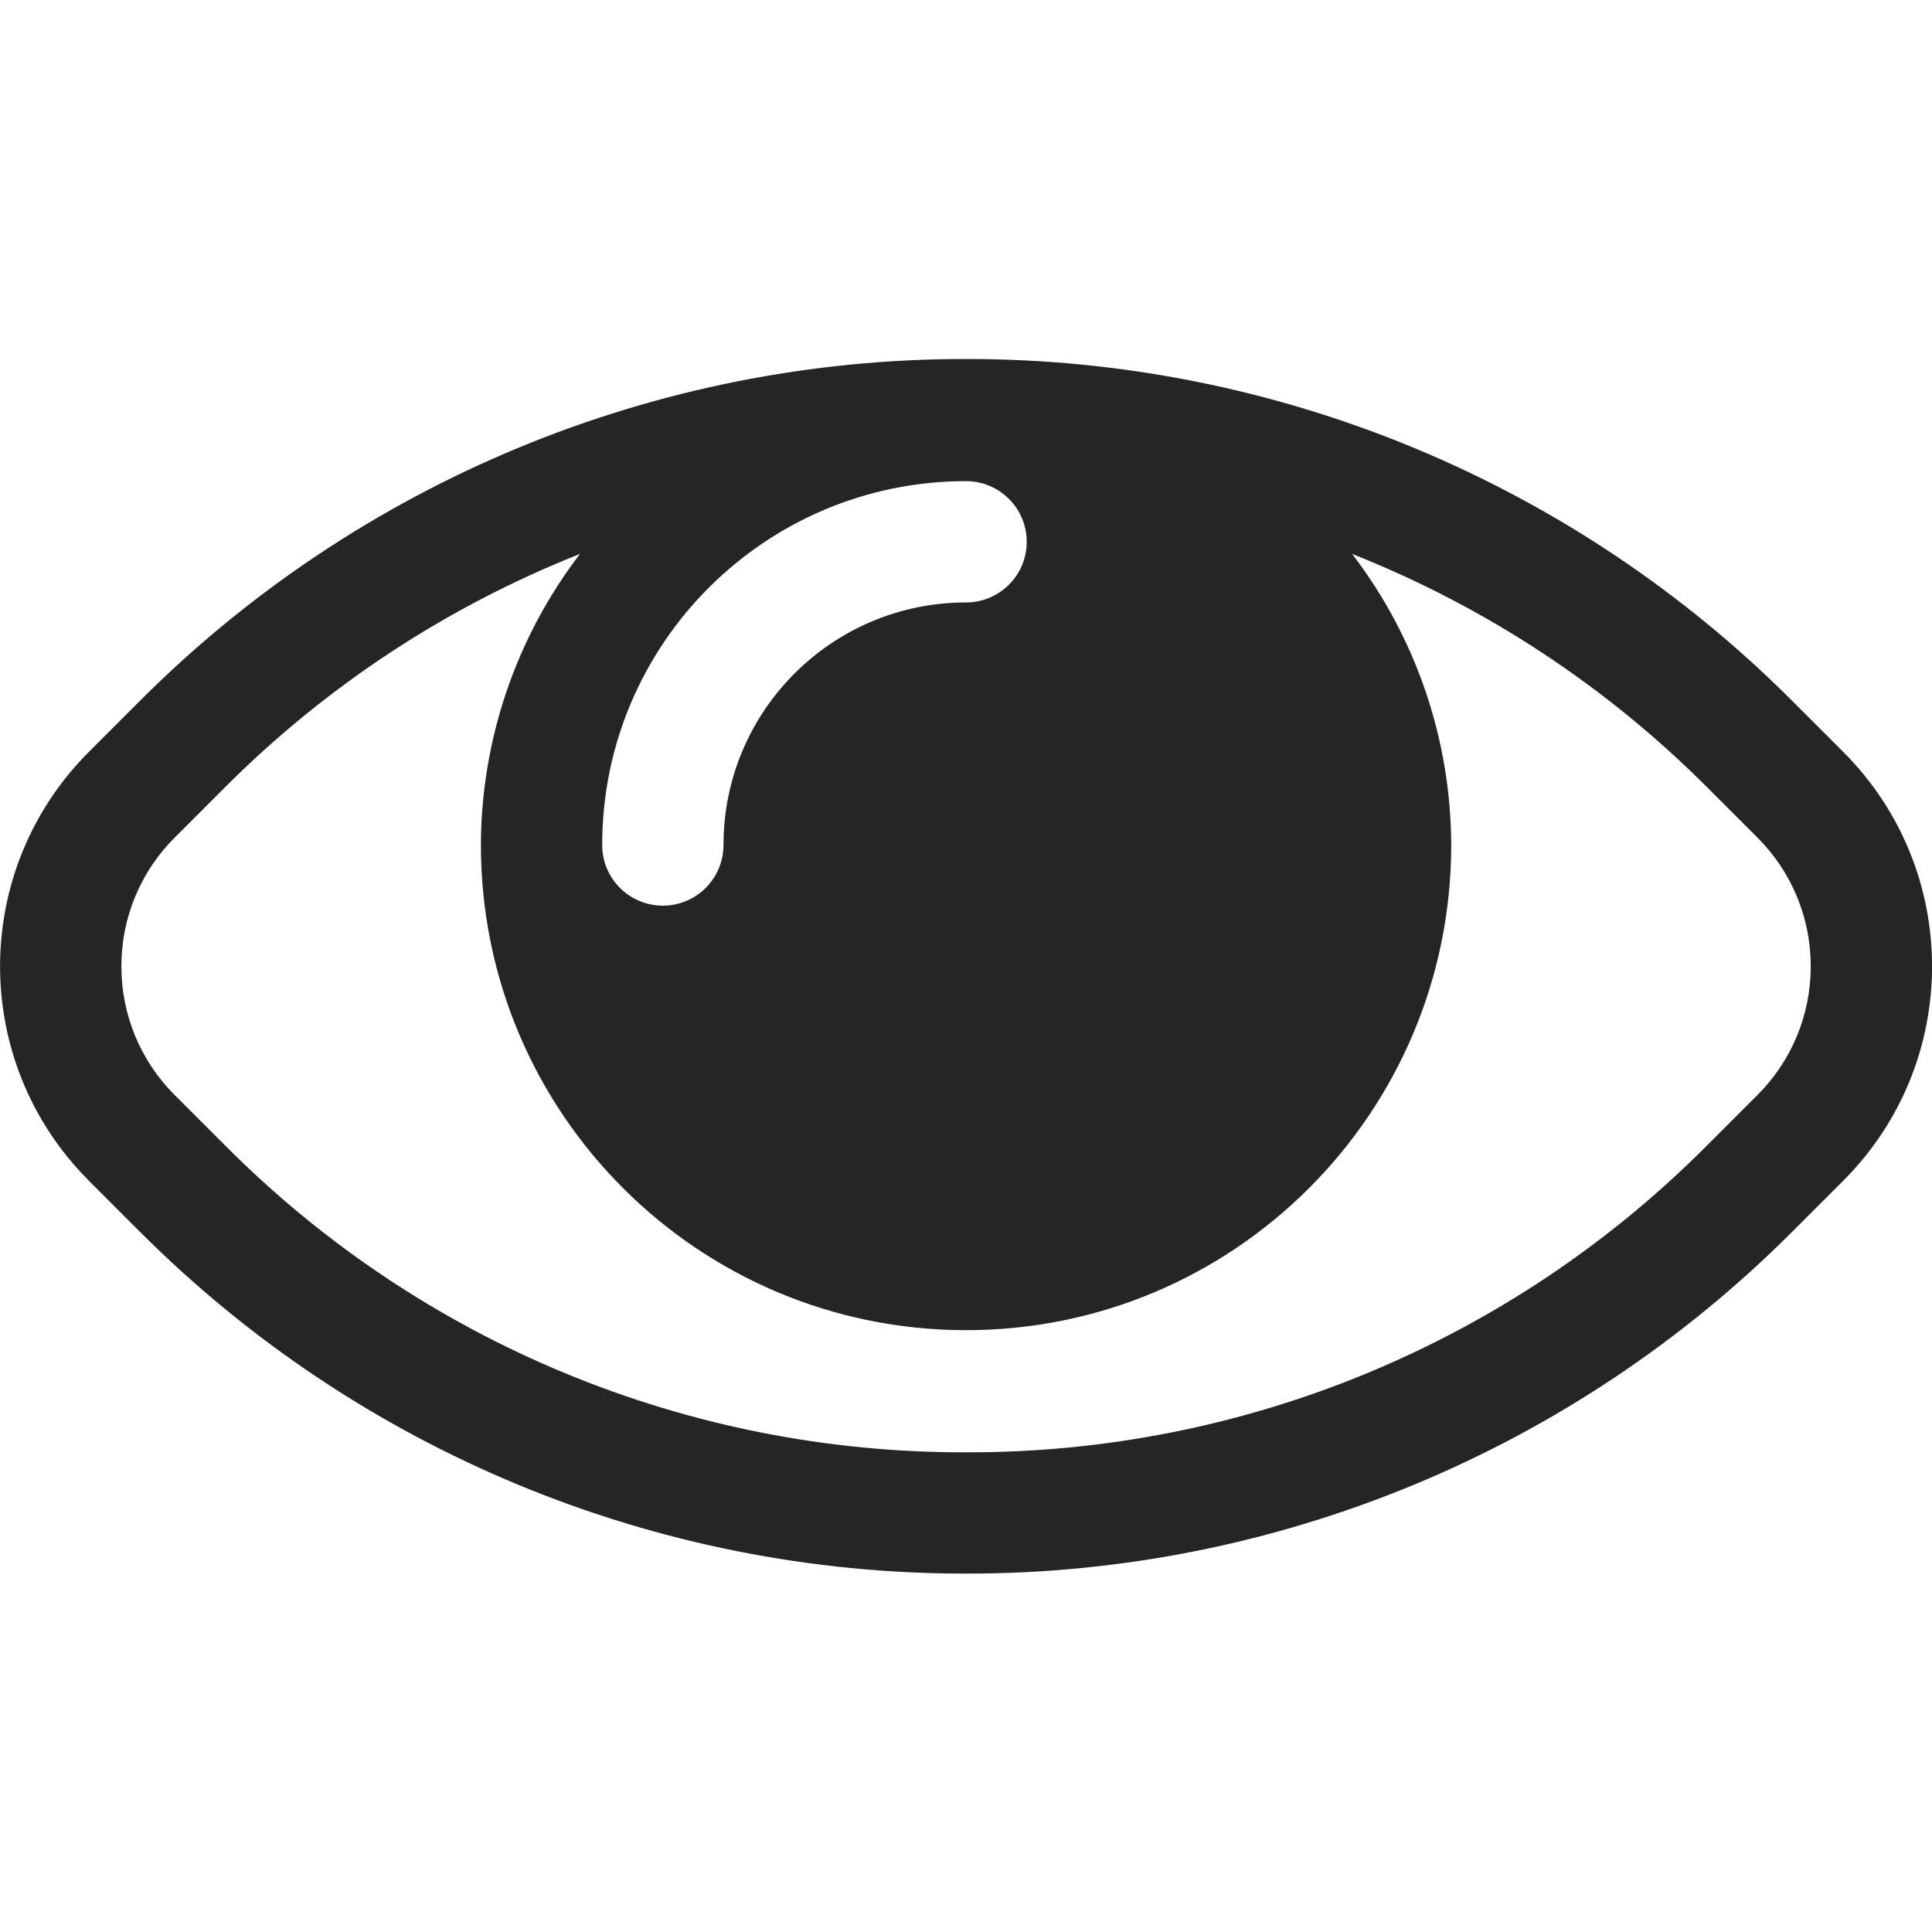
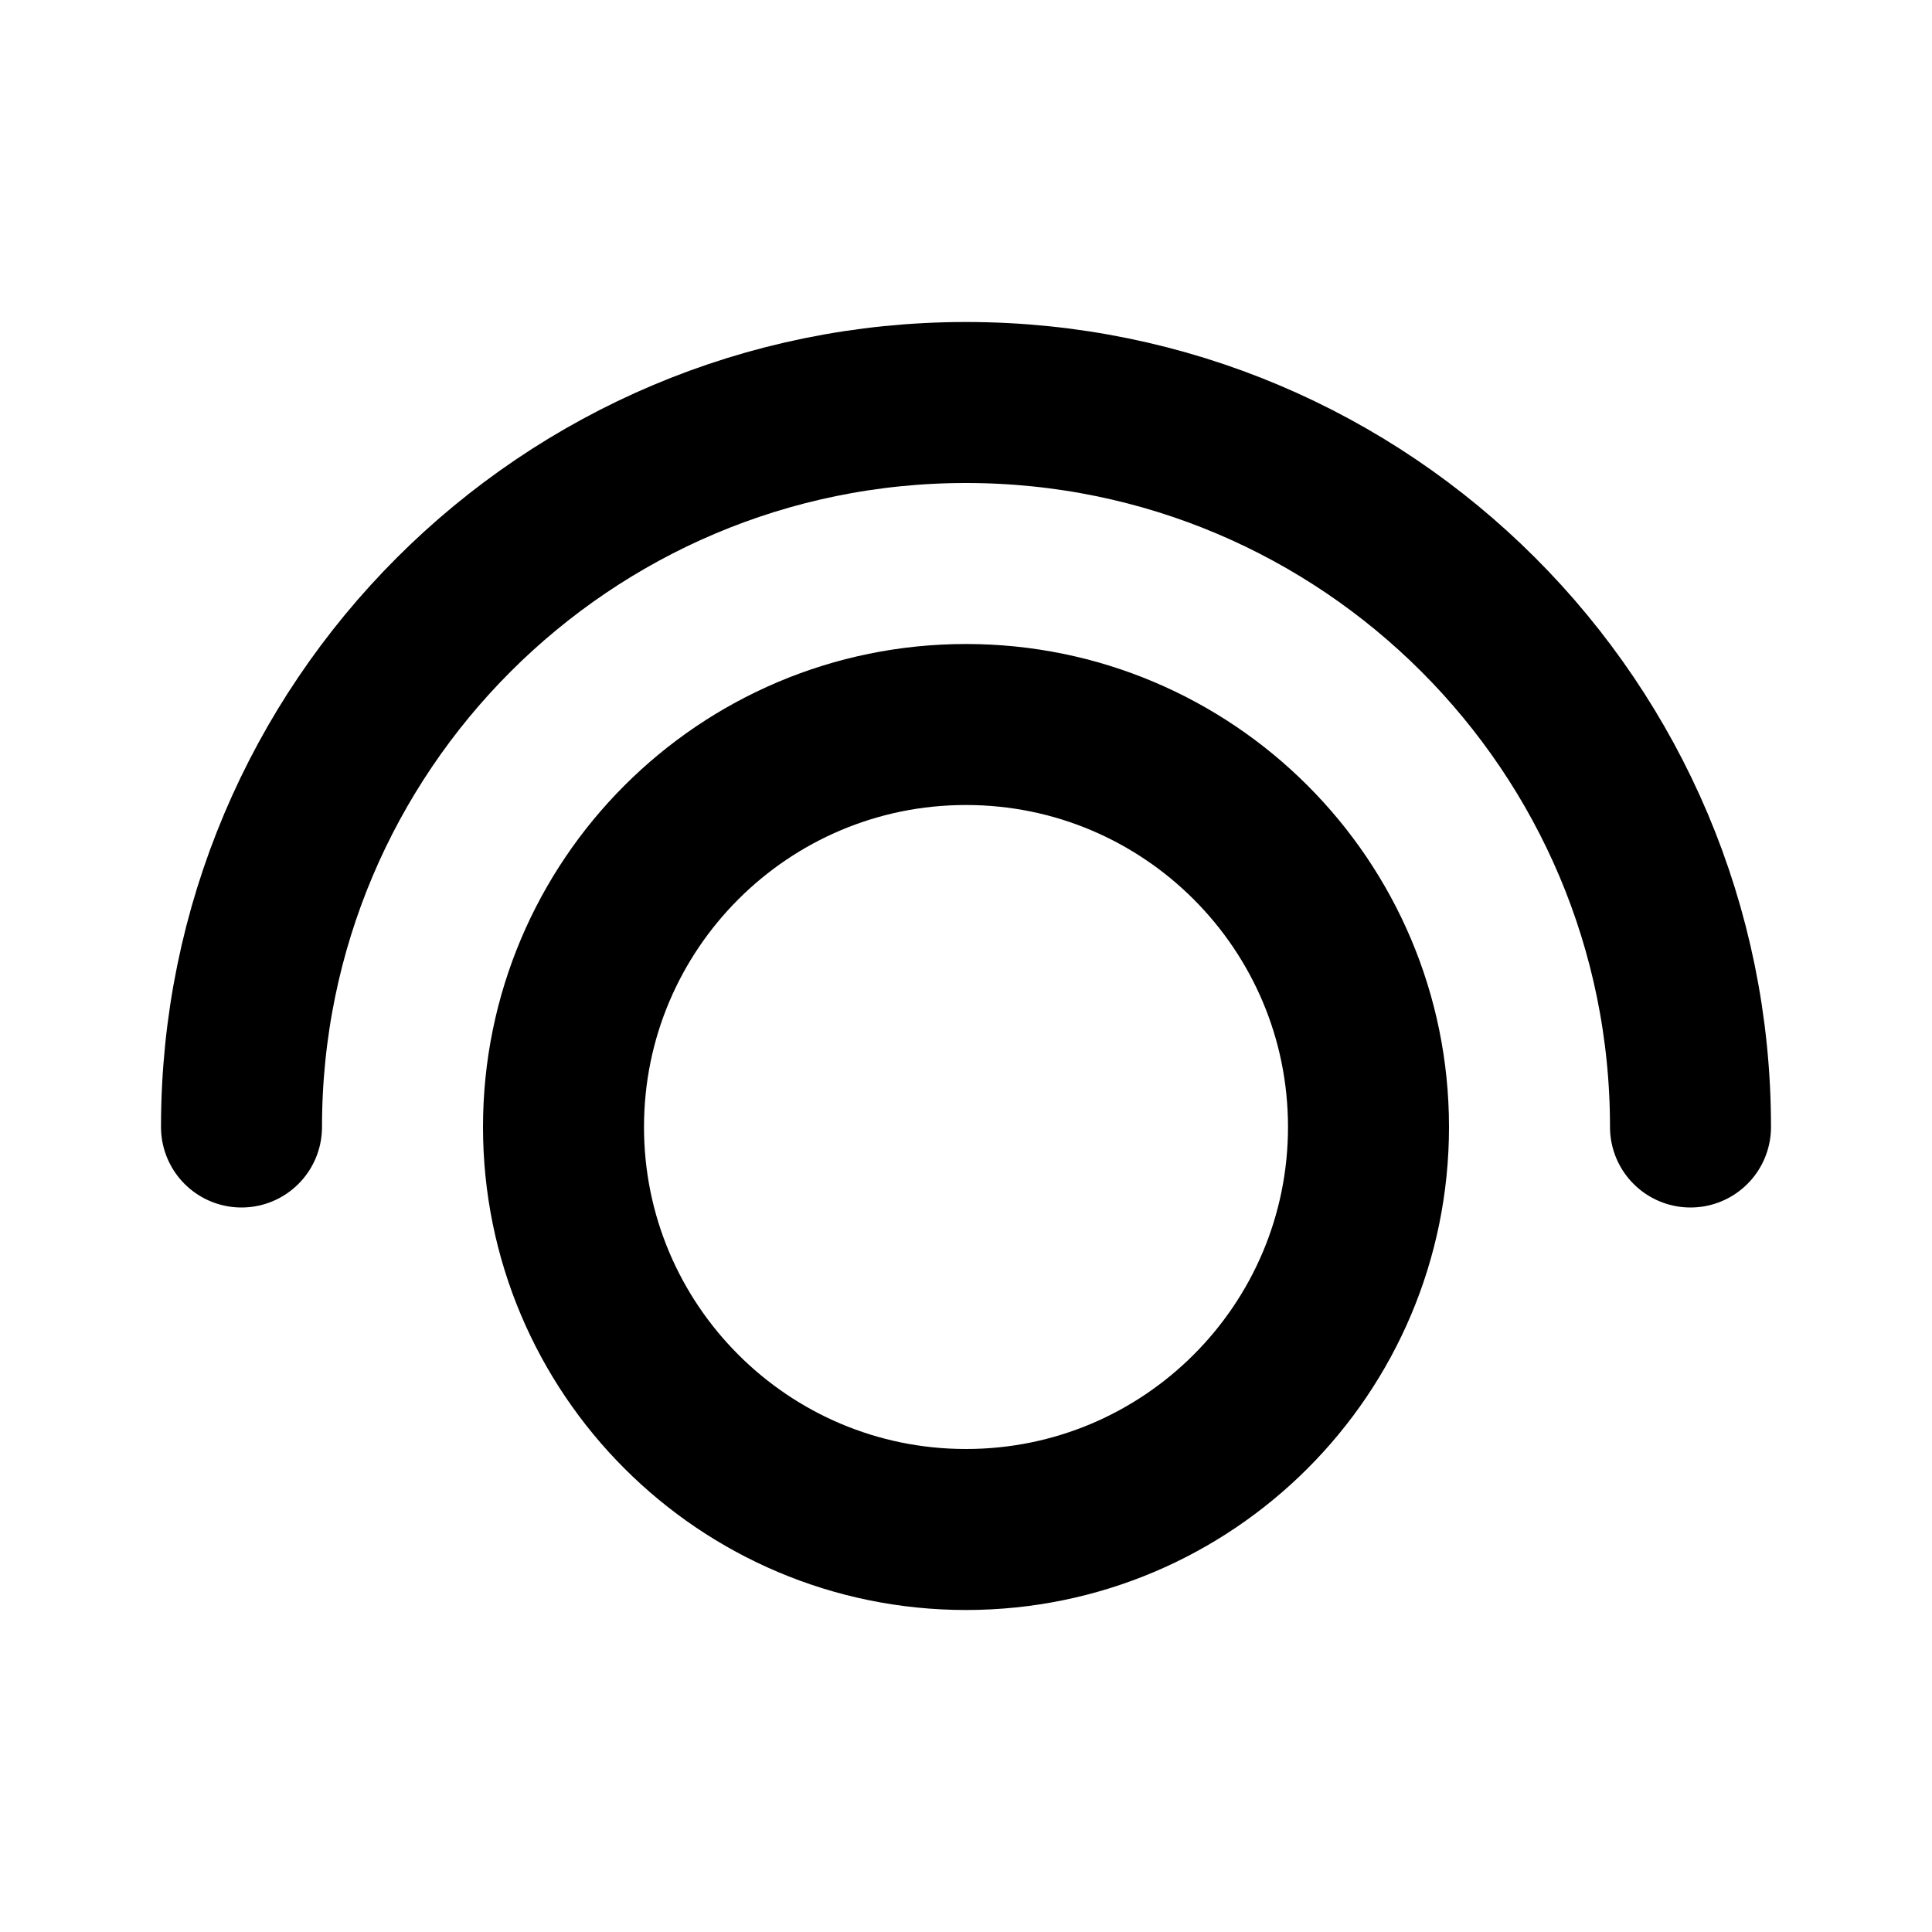
- <svg xmlns="http://www.w3.org/2000/svg" fill="#252526" width="800px" height="800px" viewBox="0 -2.96 15.929 15.929" id="eye-16px" stroke="#252526" stroke-width="0">
+ <svg xmlns="http://www.w3.org/2000/svg" width="800px" height="800px" viewBox="0 0 24 24" fill="none">
  <g id="SVGRepo_bgCarrier" stroke-width="0" />
  <g id="SVGRepo_tracerCarrier" stroke-linecap="round" stroke-linejoin="round" />
  <g id="SVGRepo_iconCarrier">
-     <path id="Path_112" data-name="Path 112" d="M-3.768,6.232l-.416-.416A9.609,9.609,0,0,0-11,2.993a9.609,9.609,0,0,0-6.816,2.823l-.416.416a2.5,2.5,0,0,0,0,3.536l.416.416A9.609,9.609,0,0,0-11,13.007a9.609,9.609,0,0,0,6.816-2.823l.416-.416A2.5,2.5,0,0,0-3.768,6.232ZM-11,4a.5.5,0,0,1,.5.5A.5.5,0,0,1-11,5a2,2,0,0,0-2,2,.5.5,0,0,1-.5.5A.5.5,0,0,1-14,7,3,3,0,0,1-11,4Zm6.525,5.061-.416.416A8.581,8.581,0,0,1-11,12.007a8.581,8.581,0,0,1-6.109-2.53l-.416-.416A1.493,1.493,0,0,1-17.964,8a1.493,1.493,0,0,1,.439-1.061l.416-.416A8.624,8.624,0,0,1-14.183,4.6,3.964,3.964,0,0,0-15,7a4,4,0,0,0,4,4A4,4,0,0,0-7,7a3.964,3.964,0,0,0-.817-2.4A8.624,8.624,0,0,1-4.891,6.523l.416.416A1.493,1.493,0,0,1-4.036,8,1.493,1.493,0,0,1-4.475,9.061Z" transform="translate(18.965 -2.993)" />
+     <path d="M3 14C3 9.029 7.029 5 12 5C16.971 5 21 9.029 21 14M17 14C17 16.761 14.761 19 12 19C9.239 19 7 16.761 7 14C7 11.239 9.239 9 12 9C14.761 9 17 11.239 17 14Z" stroke="#000000" stroke-width="2" stroke-linecap="round" stroke-linejoin="round" />
  </g>
</svg>
